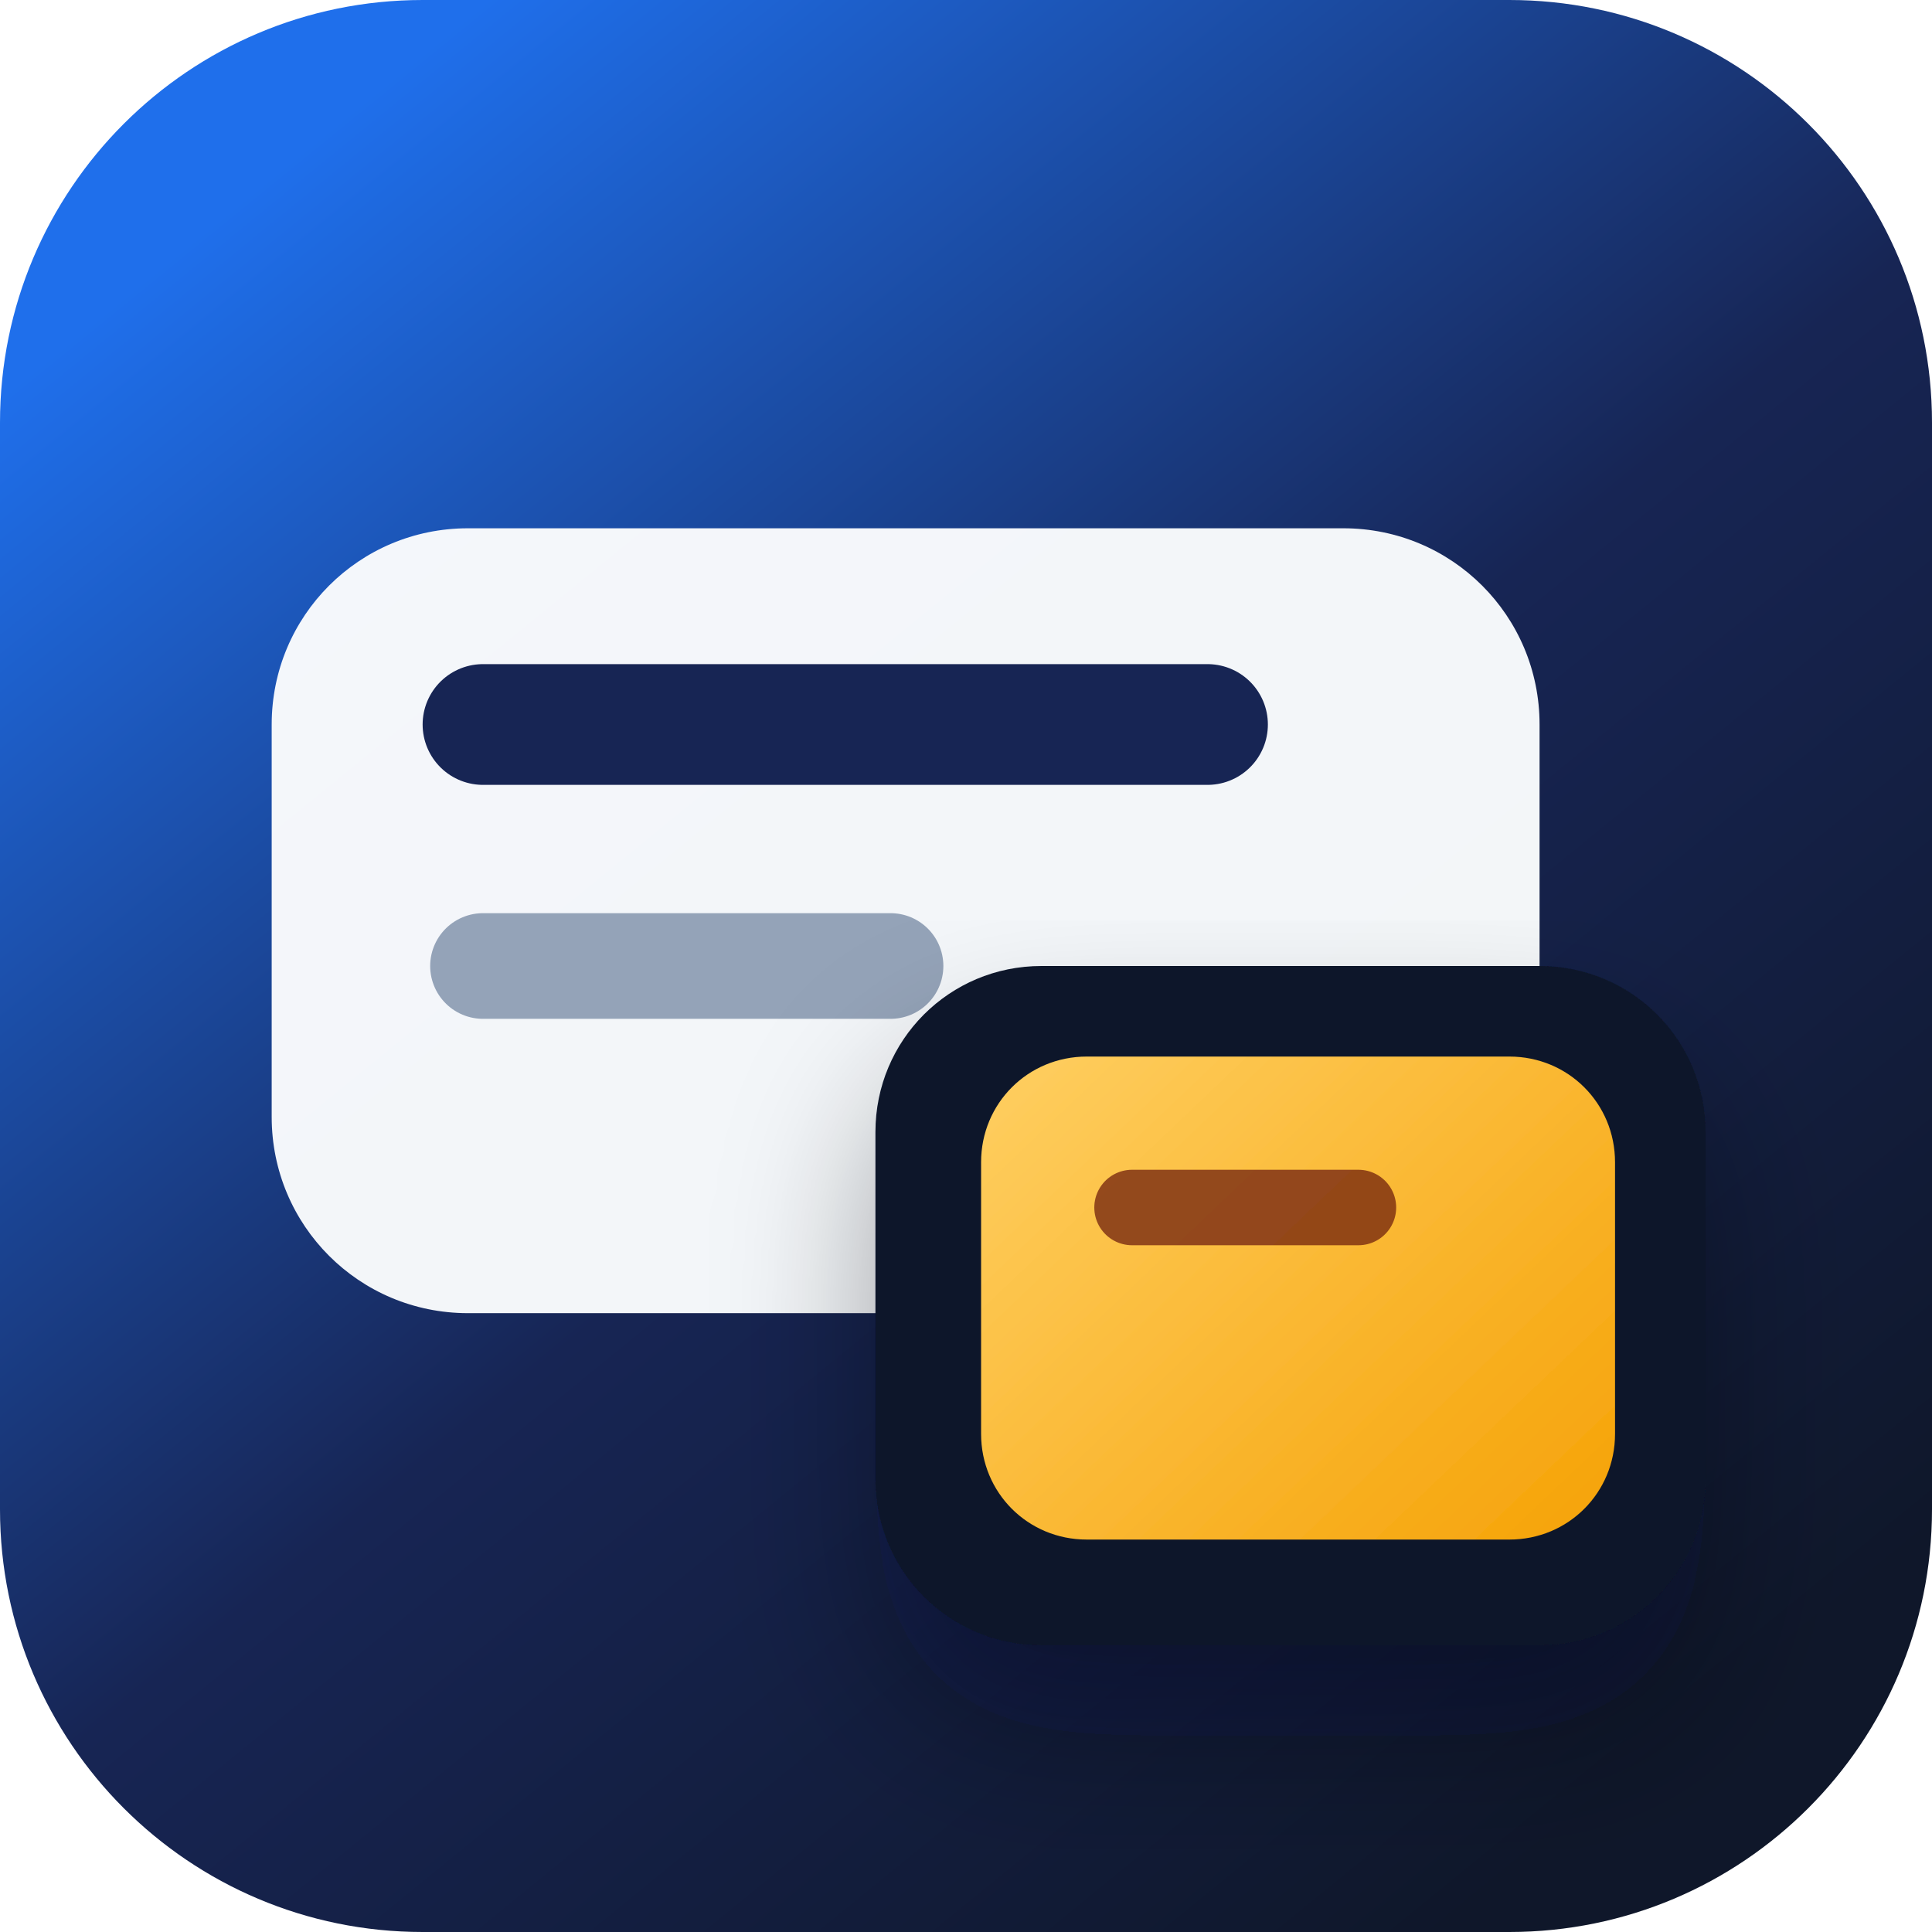
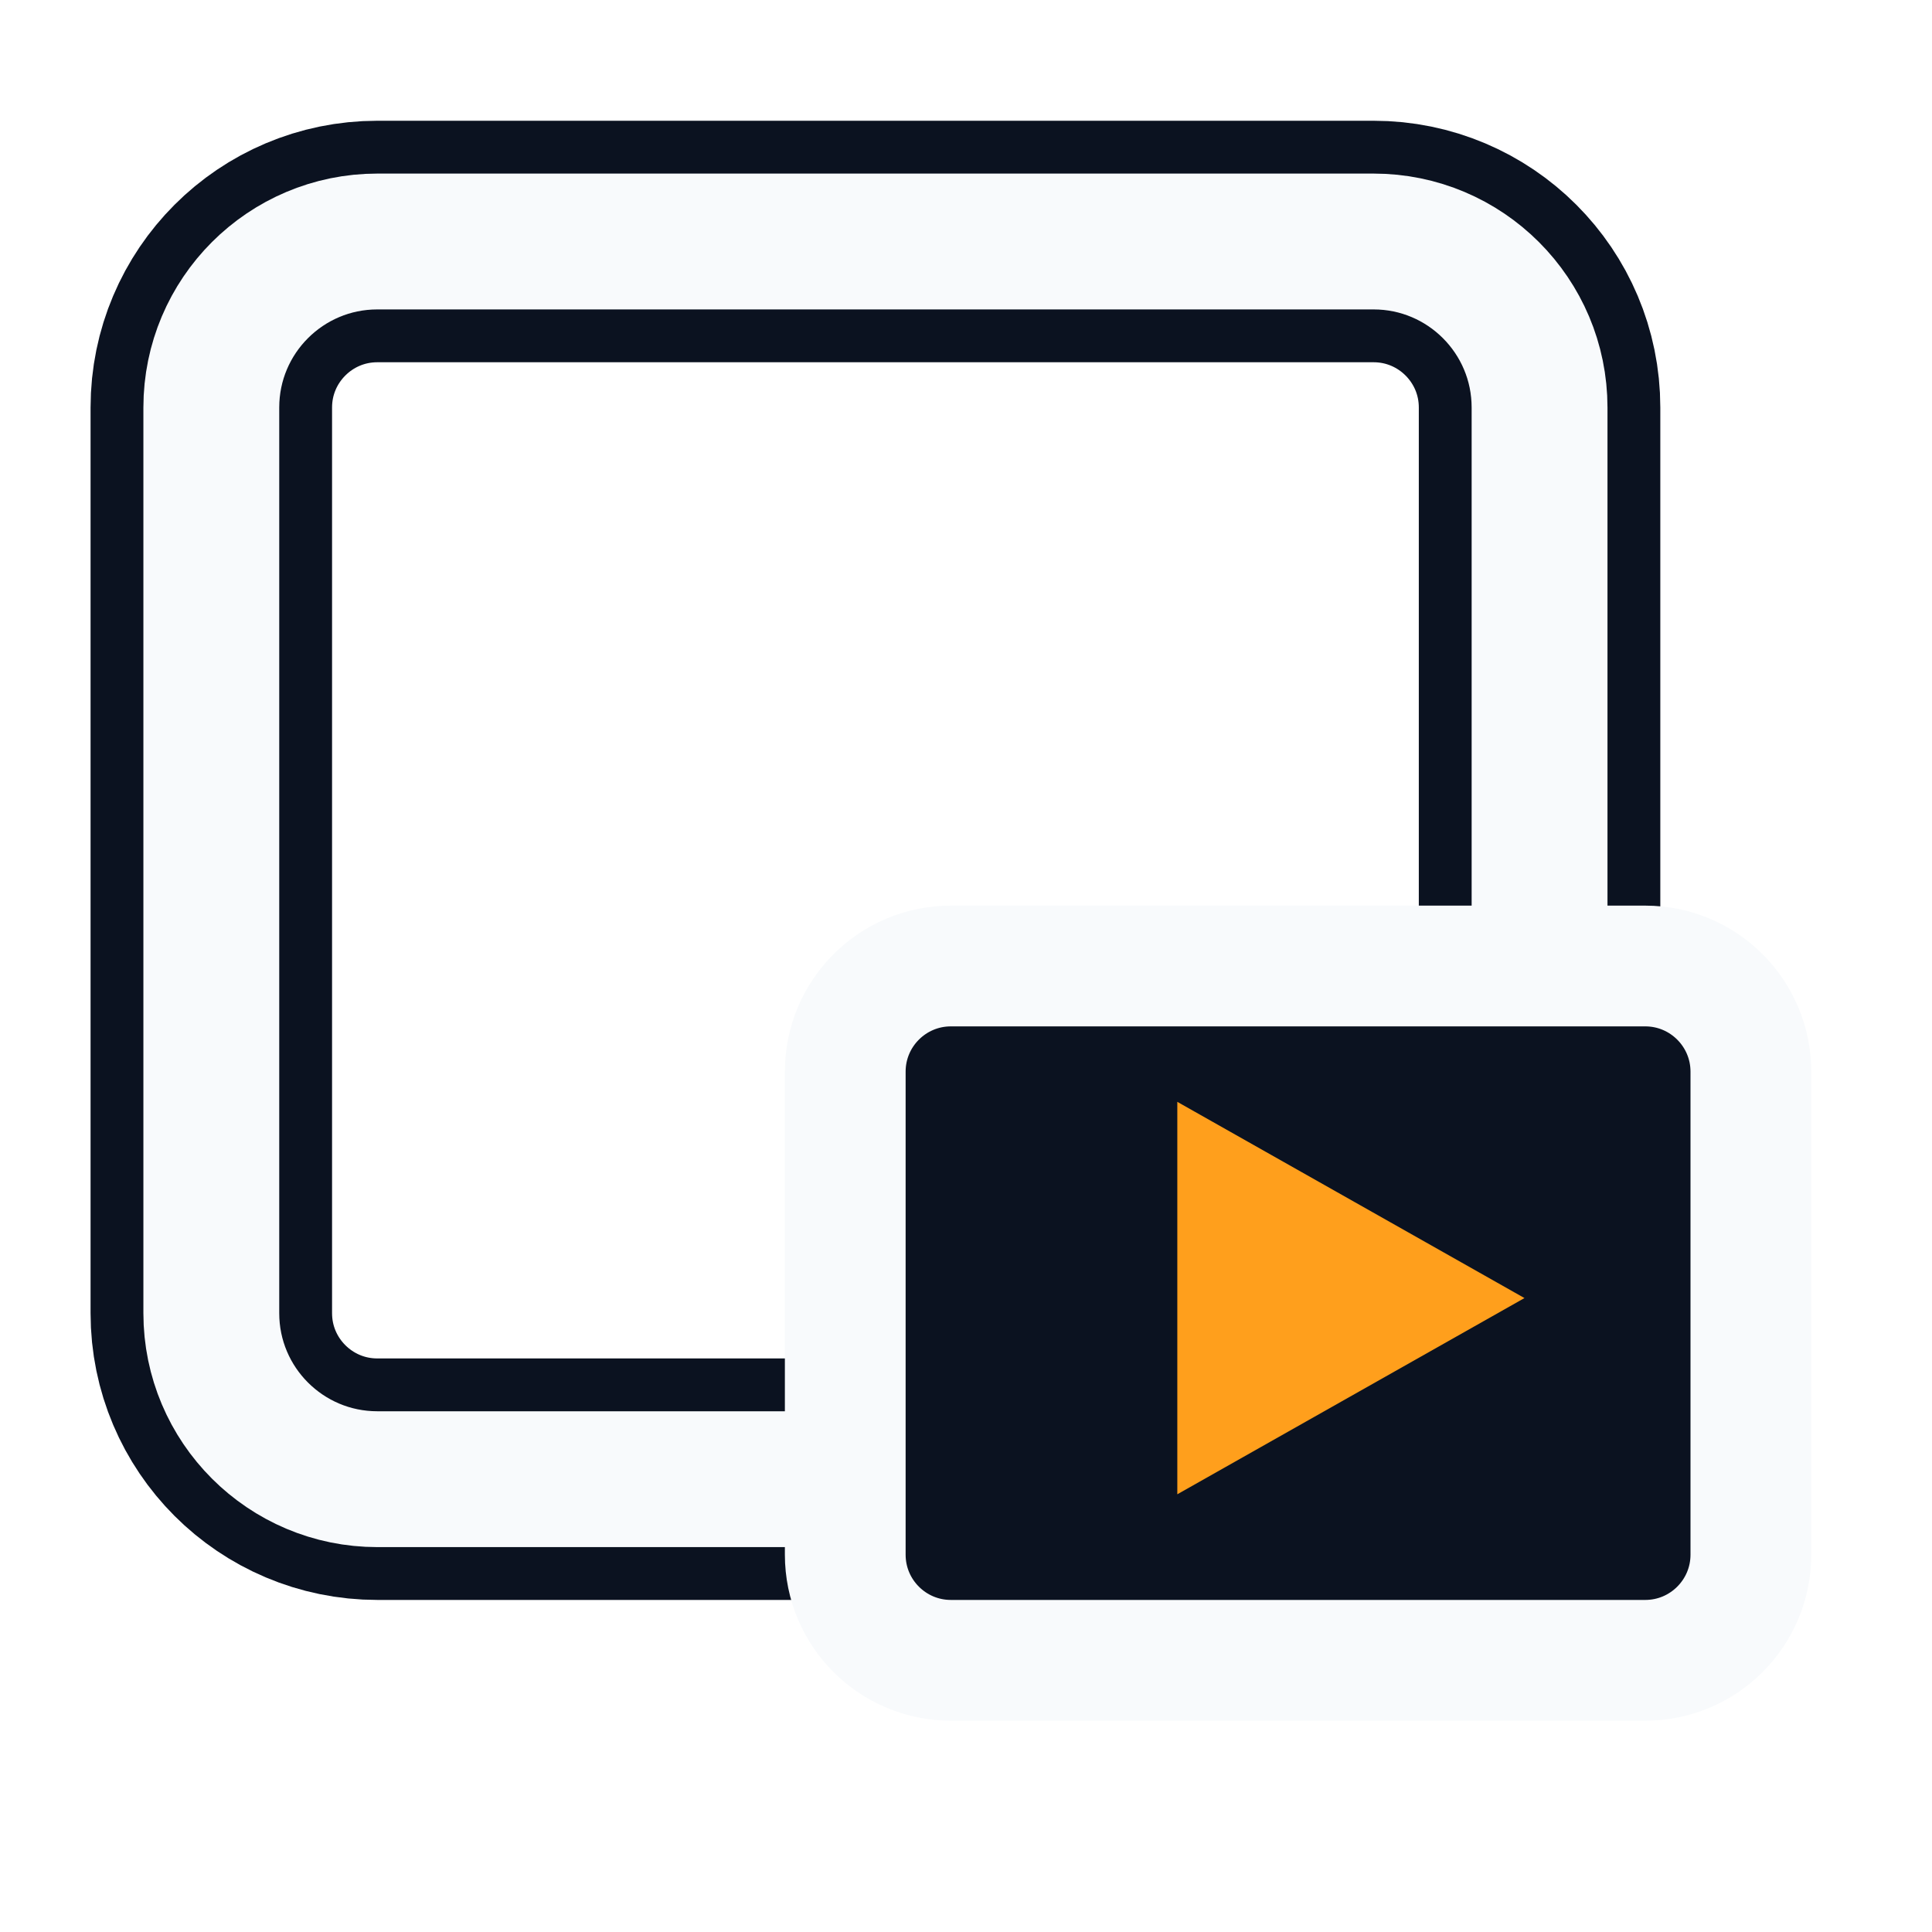
- <svg xmlns="http://www.w3.org/2000/svg" viewBox="0 0 128 128">
-   <defs>
-     <linearGradient id="tile" x1="20" y1="10" x2="108" y2="118" gradientUnits="userSpaceOnUse">
-       <stop offset="0" stop-color="#1f6feb" />
-       <stop offset="0.52" stop-color="#172554" />
-       <stop offset="1" stop-color="#0f172a" />
-     </linearGradient>
-     <linearGradient id="pip" x1="70" y1="62" x2="110" y2="104" gradientUnits="userSpaceOnUse">
-       <stop offset="0" stop-color="#ffd166" />
-       <stop offset="1" stop-color="#f59f00" />
-     </linearGradient>
-     <filter id="soft-shadow" x="-20%" y="-20%" width="140%" height="150%">
-       <feDropShadow dx="0" dy="6" stdDeviation="5" flood-color="#020617" flood-opacity="0.34" />
-     </filter>
-   </defs>
-   <rect width="128" height="128" rx="28" fill="url(#tile)" />
-   <path d="M31 35h58c7.2 0 13 5.8 13 13v26c0 7.2-5.8 13-13 13H31c-7.2 0-13-5.8-13-13V48c0-7.2 5.8-13 13-13Z" fill="#f8fafc" opacity="0.98" />
-   <path d="M32 48h48" stroke="#172554" stroke-width="8" stroke-linecap="round" />
-   <path d="M32 64h27" stroke="#94a3b8" stroke-width="7" stroke-linecap="round" />
-   <g filter="url(#soft-shadow)">
-     <path d="M69 64h33c6.1 0 11 4.9 11 11v23c0 6.1-4.9 11-11 11H69c-6.1 0-11-4.9-11-11V75c0-6.1 4.9-11 11-11Z" fill="#0f172a" />
-     <path d="M72 70h28c3.9 0 7 3.1 7 7v18c0 3.9-3.1 7-7 7H72c-3.9 0-7-3.1-7-7V77c0-3.9 3.1-7 7-7Z" fill="url(#pip)" />
-     <path d="M75 80h15" stroke="#7c2d12" stroke-width="5" stroke-linecap="round" opacity="0.82" />
+ <svg xmlns="http://www.w3.org/2000/svg" viewBox="0 0 128 128" aria-hidden="true">
+   <g fill="none" stroke-linejoin="round">
+     <rect x="14" y="16" width="88" height="82" rx="11" stroke="#0b1220" stroke-width="16" />
+     <rect x="14" y="16" width="88" height="82" rx="11" stroke="#f8fafc" stroke-width="9" />
  </g>
+   <rect x="56" y="64" width="60" height="46" rx="7" fill="#0b1220" />
+   <rect x="56" y="64" width="60" height="46" rx="7" fill="none" stroke="#f8fafc" stroke-width="8" />
+   <path d="M78 73v26l23-13Z" fill="#ff9f1c" />
</svg>
